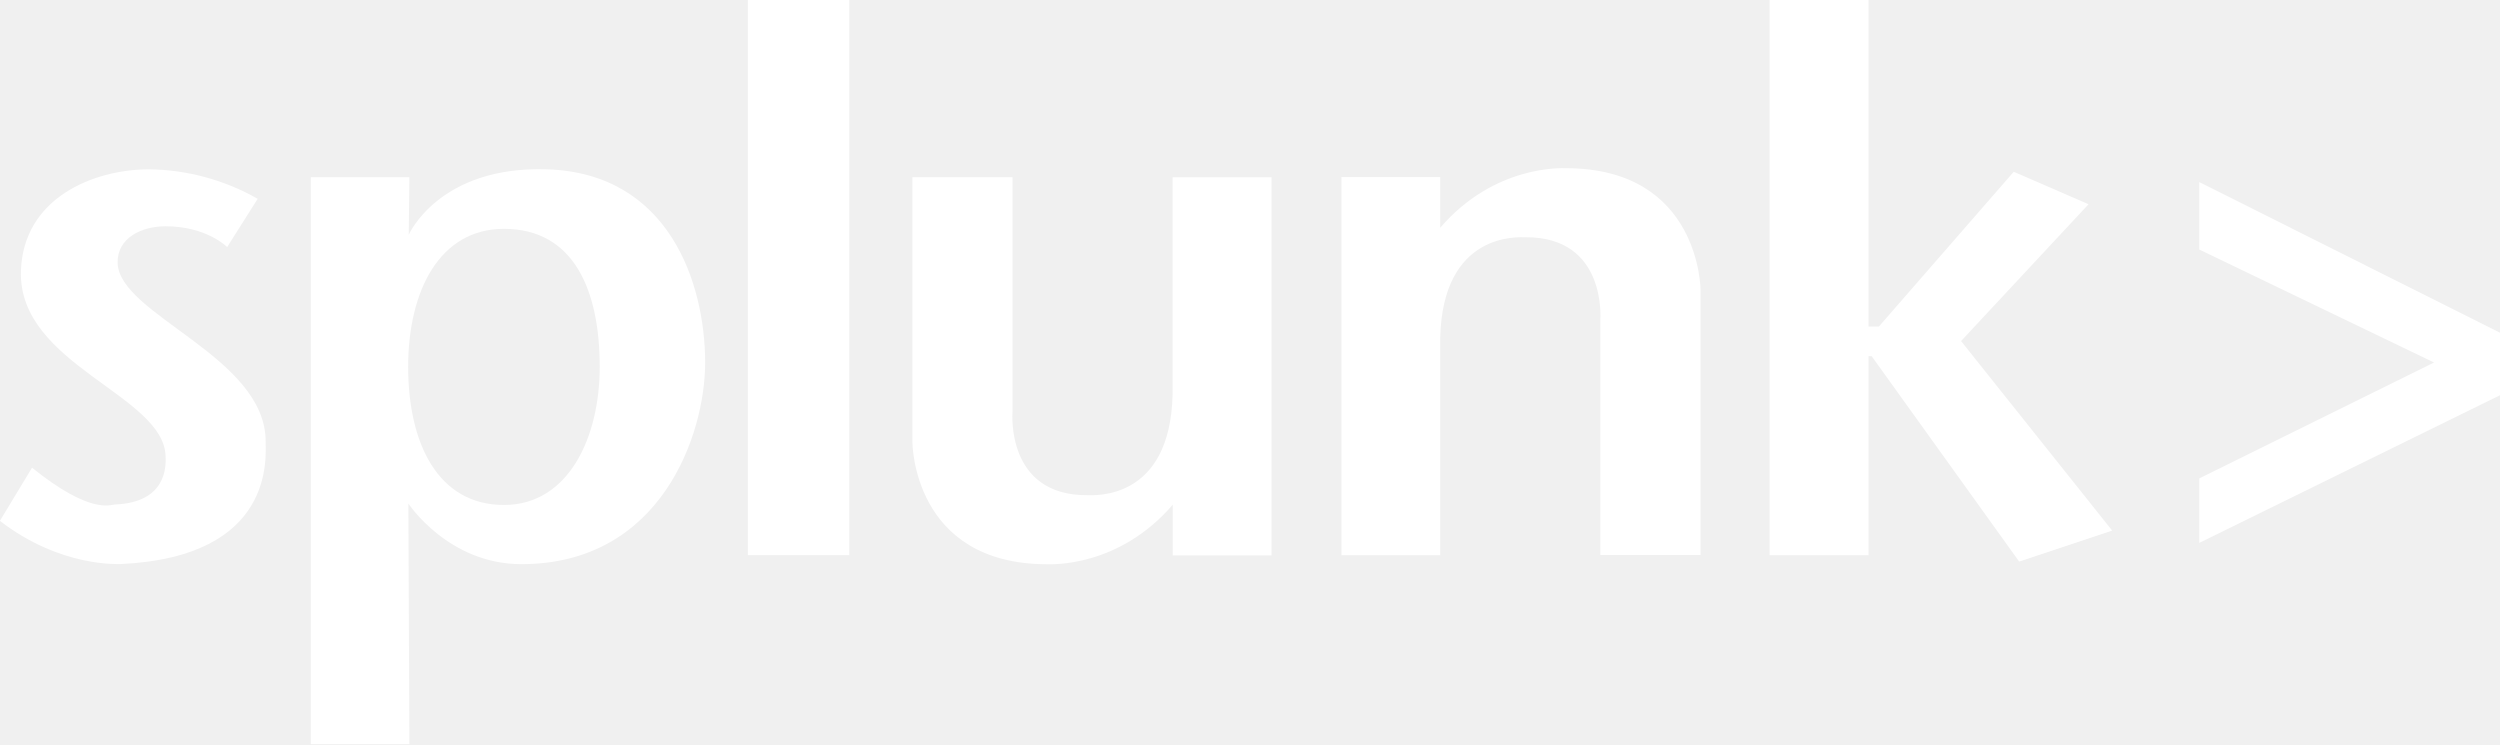
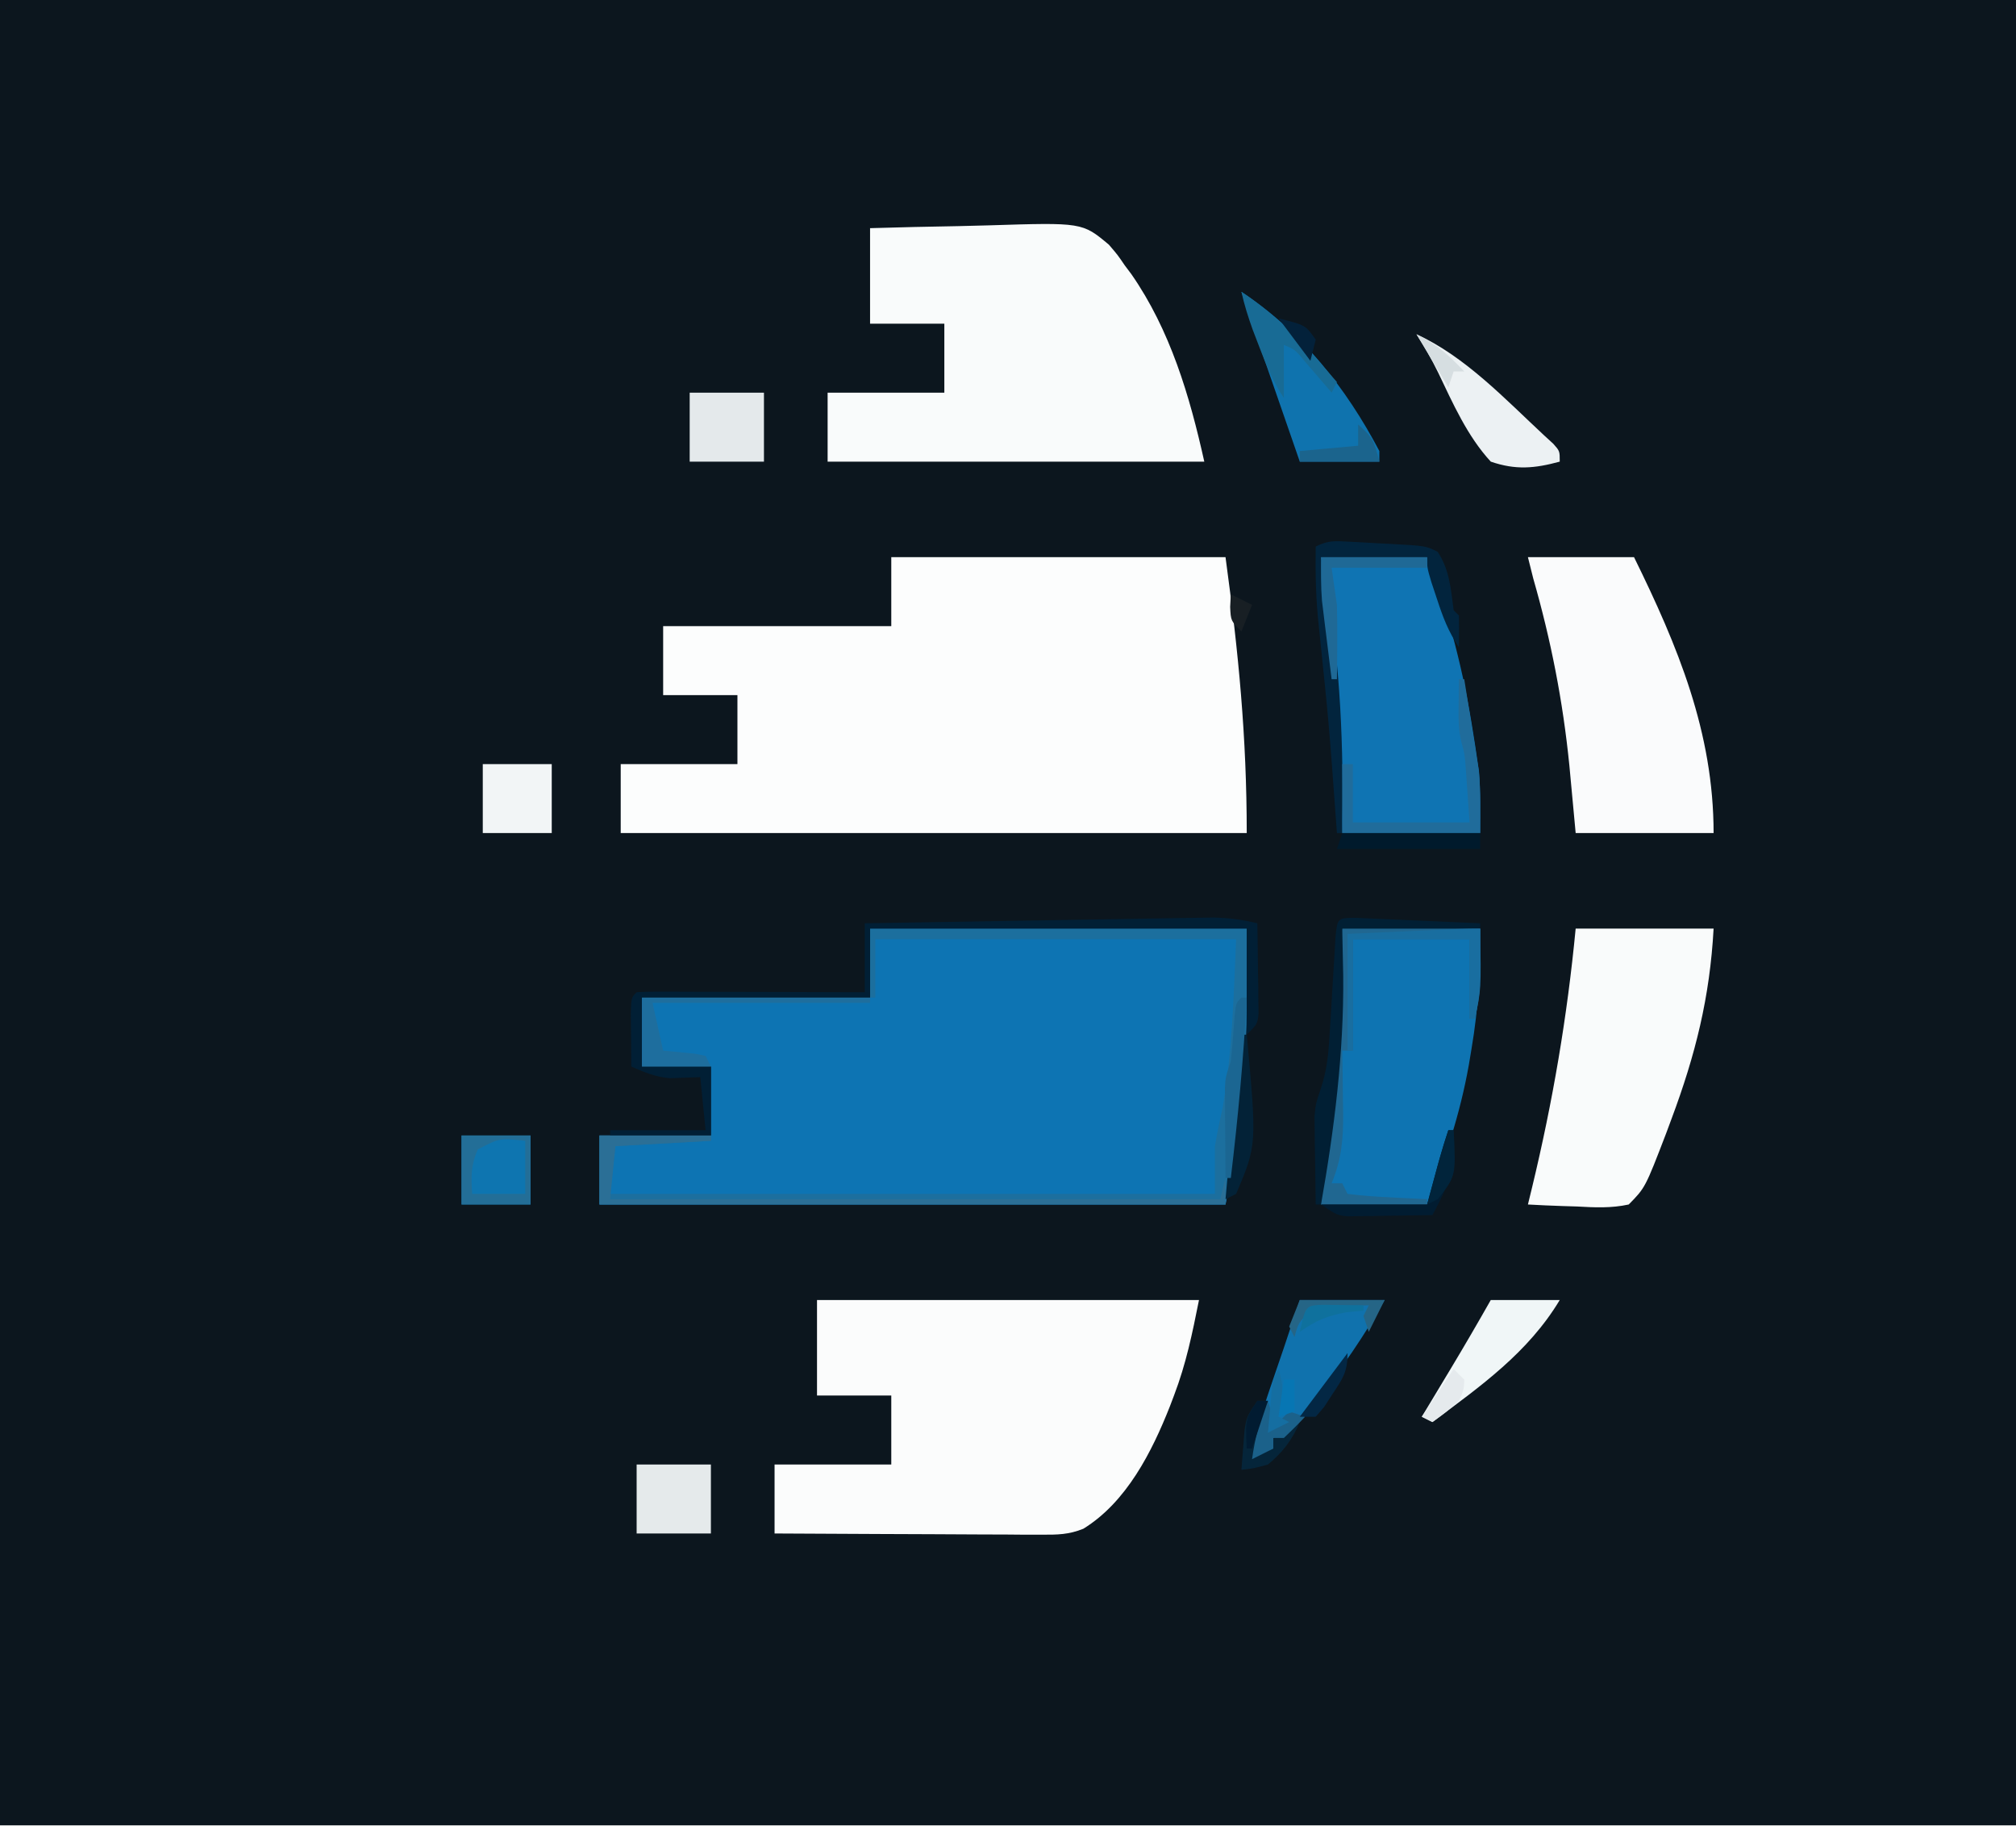
- <svg xmlns="http://www.w3.org/2000/svg" viewBox="0 0 800 238.13" width="800" height="238.13">
-   <defs>
-     <style>.cls-1{fill:#fff;}</style>
-   </defs>
-   <g id="Layer_2" data-name="Layer 2">
-     <g id="Layer_1-2" data-name="Layer 1">
-       <path class="cls-1" d="M72.69,79.06S66.15,72.41,53,72.41c-7.79,0-15.52,3.78-15.36,11.69.35,16.65,47.4,30,47.37,57.17,0,5.09,3,36.85-46.22,39.22-.94,0-19.57,1.06-38.82-13.82l10.28-17c18.66,15,25,11.83,26.5,11.77C53.31,160.8,53.11,149.27,53,146.1,52.57,126.27,5.67,116.82,6.7,86.62c.78-23.14,23-32.44,41.09-32.44a72.08,72.08,0,0,1,34.67,9.44Z" />
-       <path class="cls-1" d="M175.06,54.18c-34.64-1.12-44.26,20.94-44.26,20.94L131,56.7H99.46V238.13H131l-.32-77s12.76,19.4,36.15,19.4c44.65,0,58.82-41.37,58.82-64.52C225.61,90.4,214,55.44,175.06,54.18ZM161.26,161.59c-21.17,0-30.65-19.78-30.65-44.18s10.1-44.18,30.65-44.18c22.46,0,30.65,19.78,30.65,44.18C191.91,139.86,182,161.59,161.26,161.59Z" />
-       <rect class="cls-1" x="239.32" width="32.44" height="177.65" />
-       <path class="cls-1" d="M324,132s-2.2,26.62,23.94,26.46c2.3,0,26.46,1.73,27.29-32.13l0-69.61h31.66v121H375.28l0-16.22c-17.33,20.16-39,19.06-40.16,19.06-43.15,0-43.15-39.06-43.15-39.06V56.7H324V132Z" />
-       <path class="cls-1" d="M512.1,102.38s2.21-26.62-23.94-26.46c-2.3,0-26.46-1.73-27.29,32.13l0,69.61H429.26v-121h31.61l0,16.22c17.33-20.16,39-19.06,40.16-19.06,43.15,0,43.15,39.06,43.15,39.06v84.73H512.1V102.38Z" />
-       <polygon class="cls-1" points="597.93 177.67 566.28 177.67 566.28 0 597.93 0 597.93 104.5 601.24 104.5 644.39 54.97 668.33 65.36 627.54 109.14 675.89 169.78 646.13 179.7 598.94 113.99 597.93 113.95 597.93 177.67" />
-       <polygon class="cls-1" points="800 126.47 703.77 173.72 703.77 153.09 778.9 116 703.77 79.85 703.77 58.27 800 106.47 800 126.47" />
-     </g>
-   </g>
+ <svg xmlns="http://www.w3.org/2000/svg" version="1.1" width="380" height="344">
+   <path d="M0 0 C125.4 0 250.8 0 380 0 C380 113.52 380 227.04 380 344 C254.6 344 129.2 344 0 344 C0 230.48 0 116.96 0 0 Z " fill="#0C161E" transform="translate(0,0)" />
+   <path d="M0 0 C23.43 0 46.86 0 71 0 C71 23.051 71 23.051 69.562 34.438 C69.36 36.171 69.36 36.171 69.154 37.939 C68.59 42.687 67.939 47.307 67 52 C28.06 52 -10.88 52 -51 52 C-51 47.71 -51 43.42 -51 39 C-44.07 39 -37.14 39 -30 39 C-30 34.71 -30 30.42 -30 26 C-34.29 26 -38.58 26 -43 26 C-43 21.71 -43 17.42 -43 13 C-28.81 13 -14.62 13 0 13 C0 8.71 0 4.42 0 0 Z " fill="#0D74B3" transform="translate(164,175)" />
+   <path d="M0 0 C20.79 0 41.58 0 63 0 C65.461 18.049 67 33.93 67 52 C28.06 52 -10.88 52 -51 52 C-51 47.71 -51 43.42 -51 39 C-43.74 39 -36.48 39 -29 39 C-29 34.71 -29 30.42 -29 26 C-33.62 26 -38.24 26 -43 26 C-43 21.71 -43 17.42 -43 13 C-28.81 13 -14.62 13 0 13 C0 8.71 0 4.42 0 0 Z " fill="#FCFDFD" transform="translate(168,105)" />
+   <path d="M0 0 C23.76 0 47.52 0 72 0 C70.731 6.347 69.578 11.991 67.312 17.938 C67.054 18.619 66.796 19.301 66.53 20.003 C63.126 28.629 58.344 38.087 50.205 43.107 C47.473 44.213 45.352 44.24 42.405 44.227 C40.724 44.227 40.724 44.227 39.009 44.227 C37.202 44.211 37.202 44.211 35.359 44.195 C33.503 44.191 33.503 44.191 31.61 44.187 C28.328 44.177 25.047 44.159 21.766 44.137 C18.414 44.117 15.063 44.108 11.711 44.098 C5.141 44.076 -1.43 44.041 -8 44 C-8 39.71 -8 35.42 -8 31 C-0.74 31 6.52 31 14 31 C14 26.71 14 22.42 14 18 C9.38 18 4.76 18 0 18 C0 12.06 0 6.12 0 0 Z " fill="#FBFCFC" transform="translate(154,245)" />
+   <path d="M0 0 C5.553 -0.161 11.097 -0.3 16.65 -0.385 C18.536 -0.42 20.422 -0.467 22.307 -0.528 C40.001 -1.085 40.001 -1.085 45.02 3.117 C46.676 5.05 46.676 5.05 48 7 C48.412 7.549 48.825 8.097 49.25 8.663 C56.585 19.216 60.248 31.614 63 44 C39.57 44 16.14 44 -8 44 C-8 39.71 -8 35.42 -8 31 C-0.74 31 6.52 31 14 31 C14 26.71 14 22.42 14 18 C9.38 18 4.76 18 0 18 C0 12.06 0 6.12 0 0 Z " fill="#F9FBFB" transform="translate(164,43)" />
+   <path d="M0 0 C8.58 0 17.16 0 26 0 C26 8.085 25.699 14.828 24.375 22.625 C24.203 23.659 24.03 24.693 23.853 25.758 C22.204 34.991 19.427 43.277 16 52 C9.4 52 2.8 52 -4 52 C-3.576 46.562 -3.139 41.131 -2.523 35.711 C-1.177 23.804 -0.482 11.976 0 0 Z " fill="#0E74B2" transform="translate(253,175)" />
+   <path d="M0 0 C6.6 0 13.2 0 20 0 C24.172 10.933 26.893 21.639 28.688 33.188 C28.819 34.019 28.951 34.85 29.086 35.707 C29.206 36.519 29.326 37.331 29.449 38.168 C29.609 39.24 29.609 39.24 29.772 40.333 C30.103 44.208 30 48.11 30 52 C21.42 52 12.84 52 4 52 C3.897 48.679 3.794 45.359 3.688 41.938 C3.33 32.381 2.392 23.002 1.016 13.541 C0.886 12.639 0.755 11.738 0.621 10.809 C0.502 10.023 0.382 9.237 0.26 8.427 C-0.039 5.633 0 2.81 0 0 Z " fill="#0F74B3" transform="translate(249,105)" />
+   <path d="M0 0 C6.6 0 13.2 0 20 0 C28.238 16.755 35 32.991 35 52 C26.42 52 17.84 52 9 52 C8.608 47.792 8.216 43.585 7.812 39.25 C6.593 27.125 4.359 15.695 1 4 C0.67 2.68 0.34 1.36 0 0 Z " fill="#FAFBFC" transform="translate(288,105)" />
+   <path d="M0 0 C8.58 0 17.16 0 26 0 C25.297 12.927 22.578 23.801 18.062 35.875 C17.559 37.231 17.559 37.231 17.045 38.615 C13.117 48.837 13.117 48.837 10 52 C6.716 52.714 3.59 52.567 0.25 52.375 C-0.638 52.348 -1.526 52.321 -2.441 52.293 C-4.63 52.222 -6.814 52.124 -9 52 C-8.746 50.958 -8.492 49.917 -8.23 48.844 C-4.312 32.608 -1.59 16.632 0 0 Z " fill="#F9FBFB" transform="translate(297,175)" />
+   <path d="M0 0 C23.43 0 46.86 0 71 0 C71 23.051 71 23.051 69.562 34.438 C69.36 36.171 69.36 36.171 69.154 37.939 C68.59 42.687 67.939 47.307 67 52 C28.06 52 -10.88 52 -51 52 C-51 47.71 -51 43.42 -51 39 C-44.07 39 -37.14 39 -30 39 C-30 39.33 -30 39.66 -30 40 C-35.94 40.33 -41.88 40.66 -48 41 C-48.33 43.97 -48.66 46.94 -49 50 C-11.38 50 26.24 50 65 50 C65 47.03 65 44.06 65 41 C65.415 38.613 65.895 36.236 66.438 33.875 C68.286 23.377 68.537 12.649 69 2 C46.56 2 24.12 2 1 2 C1 5.63 1 9.26 1 13 C0.67 13 0.34 13 0 13 C0 8.71 0 4.42 0 0 Z " fill="#1C6F9E" transform="translate(164,175)" />
+   <path d="M0 0 C11.37 7.527 19.689 18.03 26 30 C26 30.66 26 31.32 26 32 C21.05 32 16.1 32 11 32 C9.541 27.792 8.083 23.583 6.625 19.375 C6.006 17.59 6.006 17.59 5.375 15.77 C4.975 14.616 4.576 13.462 4.164 12.273 C3.797 11.216 3.431 10.158 3.053 9.068 C2.018 6.051 1.004 3.028 0 0 Z " fill="#0F73AE" transform="translate(234,55)" />
+   <path d="M0 0 C5.28 0 10.56 0 16 0 C12.092 6.768 7.957 12.962 3 19 C2.437 19.699 1.873 20.397 1.293 21.117 C-0.087 22.789 -1.537 24.401 -3 26 C-3.66 26 -4.32 26 -5 26 C-5 26.66 -5 27.32 -5 28 C-6.98 28.99 -6.98 28.99 -9 30 C-8.356 25.344 -7.148 21.131 -5.625 16.688 C-5.402 16.033 -5.18 15.379 -4.95 14.705 C-4.303 12.802 -3.652 10.901 -3 9 C-2.394 7.188 -1.789 5.376 -1.188 3.562 C-0.6 1.799 -0.6 1.799 0 0 Z " fill="#1072AD" transform="translate(245,245)" />
+   <path d="M0 0 C0.058 3.125 0.094 6.25 0.125 9.375 C0.142 10.264 0.159 11.154 0.176 12.07 C0.182 12.921 0.189 13.772 0.195 14.648 C0.206 15.434 0.216 16.219 0.227 17.029 C0 19 0 19 -2 21 C-2 14.4 -2 7.8 -2 1 C-25.43 1 -48.86 1 -73 1 C-73 5.29 -73 9.58 -73 14 C-87.19 14 -101.38 14 -116 14 C-116 18.29 -116 22.58 -116 27 C-111.71 27 -107.42 27 -103 27 C-103 31.29 -103 35.58 -103 40 C-109.27 40 -115.54 40 -122 40 C-122 39.67 -122 39.34 -122 39 C-116.06 39 -110.12 39 -104 39 C-104.495 34.05 -104.495 34.05 -105 29 C-107.881 29.098 -107.881 29.098 -110.762 29.195 C-113.451 28.961 -115.545 28.092 -118 27 C-118.027 24.854 -118.046 22.708 -118.062 20.562 C-118.074 19.368 -118.086 18.173 -118.098 16.941 C-118 14 -118 14 -117 13 C-115.649 12.907 -114.293 12.883 -112.939 12.886 C-112.078 12.887 -111.218 12.887 -110.331 12.887 C-109.395 12.892 -108.46 12.897 -107.496 12.902 C-106.543 12.904 -105.59 12.905 -104.608 12.907 C-101.551 12.912 -98.494 12.925 -95.438 12.938 C-93.37 12.943 -91.303 12.947 -89.236 12.951 C-84.158 12.962 -79.079 12.979 -74 13 C-74 8.71 -74 4.42 -74 0 C-65.09 -0.153 -56.18 -0.302 -47.27 -0.443 C-43.132 -0.509 -38.995 -0.576 -34.857 -0.648 C-30.863 -0.718 -26.869 -0.782 -22.875 -0.843 C-21.352 -0.867 -19.83 -0.893 -18.307 -0.921 C-16.172 -0.959 -14.037 -0.991 -11.902 -1.022 C-10.687 -1.042 -9.472 -1.062 -8.221 -1.082 C-5.335 -1.009 -2.798 -0.674 0 0 Z " fill="#011F35" transform="translate(237,174)" />
+   <path d="M0 0 C8.58 0 17.16 0 26 0 C26 12.375 26 12.375 25 17 C24.67 17 24.34 17 24 17 C24 12.05 24 7.1 24 2 C16.74 2 9.48 2 2 2 C2 8.93 2 15.86 2 23 C1.34 23 0.68 23 0 23 C0.023 24.302 0.046 25.604 0.07 26.945 C0.089 28.672 0.107 30.398 0.125 32.125 C0.142 32.981 0.159 33.837 0.176 34.719 C0.213 39.566 -0.104 43.447 -2 48 C-1.34 48 -0.68 48 0 48 C0.33 48.66 0.66 49.32 1 50 C3.549 50.312 6.004 50.513 8.562 50.625 C9.273 50.664 9.984 50.702 10.717 50.742 C12.477 50.837 14.239 50.919 16 51 C16 51.33 16 51.66 16 52 C9.4 52 2.8 52 -4 52 C-3.576 46.562 -3.139 41.131 -2.523 35.711 C-1.177 23.804 -0.482 11.976 0 0 Z " fill="#206791" transform="translate(253,175)" />
+   <path d="M0 0 C9.126 4.146 16.741 12.247 24 19 C24.884 19.81 24.884 19.81 25.785 20.637 C27 22 27 22 27 24 C22.258 25.289 18.688 25.612 14 24 C9.575 19.206 6.862 13.03 4.069 7.194 C2.855 4.702 1.483 2.341 0 0 Z " fill="#ECF1F3" transform="translate(267,63)" />
+   <path d="M0 0 C4.29 0 8.58 0 13 0 C7.072 9.88 -1.892 16.225 -11 23 C-11.66 22.67 -12.32 22.34 -13 22 C-12.095 20.498 -12.095 20.498 -11.172 18.965 C-10.365 17.622 -9.557 16.28 -8.75 14.938 C-8.354 14.281 -7.959 13.624 -7.551 12.947 C-4.976 8.663 -2.465 4.348 0 0 Z " fill="#F0F6F7" transform="translate(281,245)" />
+   <path d="M0 0 C4.62 0 9.24 0 14 0 C14 4.29 14 8.58 14 13 C9.38 13 4.76 13 0 13 C0 8.71 0 4.42 0 0 Z " fill="#E5EAEB" transform="translate(120,276)" />
+   <path d="M0 0 C4.62 0 9.24 0 14 0 C14 4.29 14 8.58 14 13 C9.38 13 4.76 13 0 13 C0 8.71 0 4.42 0 0 Z " fill="#E4E9EB" transform="translate(130,74)" />
+   <path d="M0 0 C4.29 0 8.58 0 13 0 C13 4.29 13 8.58 13 13 C8.71 13 4.42 13 0 13 C0 8.71 0 4.42 0 0 Z " fill="#0E75B0" transform="translate(87,214)" />
+   <path d="M0 0 C4.29 0 8.58 0 13 0 C13 4.29 13 8.58 13 13 C8.71 13 4.42 13 0 13 C0 8.71 0 4.42 0 0 Z " fill="#F2F5F6" transform="translate(91,144)" />
+   <path d="M0 0 C6.93 0 13.86 0 21 0 C21 0.33 21 0.66 21 1 C15.06 1.33 9.12 1.66 3 2 C2.67 5.3 2.34 8.6 2 12 C39.95 12 77.9 12 117 12 C117.33 10.68 117.66 9.36 118 8 C118 9.65 118 11.3 118 13 C79.06 13 40.12 13 0 13 C0 8.71 0 4.42 0 0 Z " fill="#2B6F96" transform="translate(113,214)" />
+   <path d="M0 0 C1.263 0.066 1.263 0.066 2.551 0.133 C3.871 0.21 3.871 0.21 5.219 0.289 C6.539 0.355 6.539 0.355 7.887 0.422 C14.459 0.784 14.459 0.784 16.719 1.914 C18.966 5.351 19.19 8.909 19.719 12.914 C20.049 13.244 20.379 13.574 20.719 13.914 C20.76 15.914 20.761 17.915 20.719 19.914 C18.696 16.881 17.725 14.301 16.594 10.852 C16.241 9.788 15.887 8.725 15.523 7.629 C14.719 4.914 14.719 4.914 14.719 2.914 C8.119 2.914 1.519 2.914 -5.281 2.914 C-4.992 4.358 -4.704 5.802 -4.406 7.289 C-1.568 23.222 -1 38.756 -1.281 54.914 C-1.611 54.914 -1.941 54.914 -2.281 54.914 C-2.331 54.226 -2.381 53.538 -2.433 52.829 C-3.769 34.46 -3.769 34.46 -5.671 16.143 C-6.259 11.038 -6.352 6.054 -6.281 0.914 C-3.901 -0.276 -2.641 -0.139 0 0 Z " fill="#02243D" transform="translate(254.2812,102.0859)" />
+   <path d="M0 0 C1.084 0.047 2.168 0.094 3.285 0.143 C5.04 0.215 5.04 0.215 6.83 0.289 C8.677 0.373 8.677 0.373 10.562 0.459 C11.798 0.511 13.033 0.564 14.306 0.617 C17.371 0.748 20.435 0.883 23.5 1.022 C23.5 1.352 23.5 1.682 23.5 2.022 C14.92 2.022 6.34 2.022 -2.5 2.022 C-2.438 4.971 -2.376 7.92 -2.313 10.959 C-2.18 25.405 -3.989 39.808 -6.5 54.022 C-6.83 54.022 -7.16 54.022 -7.5 54.022 C-7.554 50.98 -7.594 47.939 -7.625 44.897 C-7.65 43.613 -7.65 43.613 -7.676 42.303 C-7.682 41.465 -7.689 40.627 -7.696 39.764 C-7.706 38.999 -7.717 38.235 -7.727 37.447 C-7.5 35.022 -7.5 35.022 -6.525 32.143 C-5.421 28.781 -5.111 25.873 -4.903 22.346 C-4.823 21.107 -4.744 19.867 -4.662 18.59 C-4.588 17.309 -4.514 16.029 -4.438 14.709 C-4.284 12.15 -4.127 9.592 -3.965 7.033 C-3.899 5.904 -3.833 4.774 -3.766 3.61 C-3.399 0.03 -3.399 0.03 0 0 Z " fill="#011F34" transform="translate(255.5002,172.9783)" />
+   <path d="M0 0 C0.33 0 0.66 0 1 0 C1.511 3.144 2.007 6.29 2.5 9.438 C2.643 10.316 2.786 11.194 2.934 12.1 C3.069 12.973 3.204 13.846 3.344 14.746 C3.469 15.537 3.595 16.328 3.725 17.142 C4.104 21.078 4 25.046 4 29 C-4.58 29 -13.16 29 -22 29 C-22 24.71 -22 20.42 -22 16 C-21.34 16 -20.68 16 -20 16 C-20 19.63 -20 23.26 -20 27 C-12.74 27 -5.48 27 2 27 C1.856 24.938 1.711 22.875 1.562 20.75 C1.481 19.59 1.4 18.43 1.316 17.234 C1.098 14.167 1.098 14.167 0.469 11.906 C-0.128 9.48 -0.095 7.245 -0.062 4.75 C-0.053 3.858 -0.044 2.966 -0.035 2.047 C-0.024 1.371 -0.012 0.696 0 0 Z " fill="#206C9B" transform="translate(275,128)" />
+   <path d="M0 0 C14.19 0 28.38 0 43 0 C43 0.33 43 0.66 43 1 C29.47 1 15.94 1 2 1 C2.66 3.97 3.32 6.94 4 10 C5.299 10.124 6.599 10.248 7.938 10.375 C10.152 10.586 10.152 10.586 12 11 C12.33 11.66 12.66 12.32 13 13 C8.71 13 4.42 13 0 13 C0 8.71 0 4.42 0 0 Z " fill="#1E6E9E" transform="translate(121,188)" />
+   <path d="M0 0 C7.089 4.693 12.463 10.623 18 17 C17.67 17.66 17.34 18.32 17 19 C16.518 18.434 16.036 17.868 15.539 17.285 C14.907 16.552 14.276 15.818 13.625 15.062 C12.999 14.332 12.372 13.601 11.727 12.848 C10.123 10.916 10.123 10.916 8 10 C8 13.3 8 16.6 8 20 C5.937 16.905 4.757 14.033 3.438 10.562 C2.786 8.863 2.786 8.863 2.121 7.129 C1.268 4.747 0.539 2.466 0 0 Z " fill="#186B95" transform="translate(234,55)" />
+   <path d="M0 0 C4.29 0 8.58 0 13 0 C13 4.29 13 8.58 13 13 C8.71 13 4.42 13 0 13 C0 8.71 0 4.42 0 0 Z M3.062 2.625 C1.749 5.56 1.783 7.819 2 11 C5.3 11 8.6 11 12 11 C12 7.7 12 4.4 12 1 C7.158 0.469 7.158 0.469 3.062 2.625 Z " fill="#236E97" transform="translate(87,214)" />
+   <path d="M0 0 C0.185 11.522 0.185 11.522 -1 17 C-1.33 17 -1.66 17 -2 17 C-2 12.05 -2 7.1 -2 2 C-9.26 2 -16.52 2 -24 2 C-24 8.93 -24 15.86 -24 23 C-24.33 23 -24.66 23 -25 23 C-25 15.74 -25 8.48 -25 1 C-21.208 0.833 -17.417 0.666 -13.625 0.5 C-12.545 0.452 -11.465 0.405 -10.352 0.355 C-9.32 0.31 -8.289 0.265 -7.227 0.219 C-6.273 0.177 -5.32 0.135 -4.338 0.092 C-2.893 0.035 -1.446 0 0 0 Z " fill="#196EA0" transform="translate(279,175)" />
+   <path d="M0 0 C0.33 0 0.66 0 1 0 C1.471 6.594 0.137 10.235 -3 16 C-5.938 16.054 -8.875 16.094 -11.812 16.125 C-12.646 16.142 -13.479 16.159 -14.338 16.176 C-15.14 16.182 -15.943 16.189 -16.77 16.195 C-17.877 16.211 -17.877 16.211 -19.007 16.227 C-21 16 -21 16 -24 14 C-17.4 14 -10.8 14 -4 14 C-3.526 12.247 -3.051 10.494 -2.562 8.688 C-1.77 5.76 -0.959 2.878 0 0 Z " fill="#011C31" transform="translate(273,213)" />
+   <path d="M0 0 C6.6 0 13.2 0 20 0 C20 0.66 20 1.32 20 2 C14.06 2 8.12 2 2 2 C2.33 4.31 2.66 6.62 3 9 C3.065 11.478 3.086 13.958 3.062 16.438 C3.053 17.674 3.044 18.91 3.035 20.184 C3.024 21.113 3.012 22.042 3 23 C2.67 23 2.34 23 2 23 C1.662 20.292 1.33 17.584 1 14.875 C0.905 14.114 0.809 13.354 0.711 12.57 C0.576 11.449 0.576 11.449 0.438 10.305 C0.354 9.624 0.27 8.943 0.184 8.242 C-0.041 5.503 0 2.748 0 0 Z " fill="#1F6996" transform="translate(249,105)" />
+   <path d="M0 0 C0.33 0 0.66 0 1 0 C2.916 20.772 2.916 20.772 -1 30 C-1.66 30.33 -2.32 30.66 -3 31 C-2.689 27.521 -2.376 24.042 -2.062 20.562 C-1.932 19.102 -1.932 19.102 -1.799 17.611 C-1.268 11.732 -0.673 5.865 0 0 Z " fill="#032237" transform="translate(234,195)" />
+   <path d="M0 0 C8.58 0 17.16 0 26 0 C26 0.99 26 1.98 26 3 C17.09 3 8.18 3 -1 3 C-0.67 2.01 -0.34 1.02 0 0 Z " fill="#001A2C" transform="translate(253,157)" />
+   <path d="M0 0 C0.33 0 0.66 0 1 0 C0.41 11.39 -0.65 22.675 -2 34 C-2.33 34 -2.66 34 -3 34 C-3.029 30.896 -3.047 27.792 -3.062 24.688 C-3.071 23.806 -3.079 22.925 -3.088 22.018 C-3.091 21.17 -3.094 20.322 -3.098 19.449 C-3.103 18.669 -3.108 17.889 -3.114 17.085 C-3 15 -3 15 -2 12 C-1.698 9.136 -1.492 6.271 -1.281 3.398 C-1 1 -1 1 0 0 Z " fill="#1B6692" transform="translate(234,188)" />
+   <path d="M0 0 C0.66 0 1.32 0 2 0 C1.34 3.3 0.68 6.6 0 10 C0.99 9.67 1.98 9.34 3 9 C3 8.34 3 7.68 3 7 C5.5 5.375 5.5 5.375 8 4 C6.552 7.378 4.837 9.65 2 12 C-0.75 12.75 -0.75 12.75 -3 13 C-2.886 11.395 -2.758 9.791 -2.625 8.188 C-2.555 7.294 -2.486 6.401 -2.414 5.48 C-2 3 -2 3 0 0 Z " fill="#05253A" transform="translate(237,264)" />
+   <path d="M0 0 C2.764 2.403 3.041 3.163 4 7 C-0.95 7 -5.9 7 -11 7 C-11 6.34 -11 5.68 -11 5 C-5.555 4.505 -5.555 4.505 0 4 C0 2.68 0 1.36 0 0 Z " fill="#1B648D" transform="translate(256,80)" />
+   <path d="M0 0 C1.125 3.75 1.125 3.75 0 6 C1.32 4.68 2.64 3.36 4 2 C4.99 2.33 5.98 2.66 7 3 C5.71 4.376 4.373 5.708 3 7 C2.34 7 1.68 7 1 7 C1 7.66 1 8.32 1 9 C-0.98 9.99 -0.98 9.99 -3 11 C-2.449 7.051 -1.611 3.651 0 0 Z " fill="#1B618A" transform="translate(239,264)" />
+   <path d="M0 0 C5.28 0 10.56 0 16 0 C15.01 1.98 14.02 3.96 13 6 C12.67 5.01 12.34 4.02 12 3 C12.33 2.34 12.66 1.68 13 1 C9.272 1.07 5.656 1.234 2 2 C-0.288 4.355 -0.288 4.355 -1 7 C-1.33 6.34 -1.66 5.68 -2 5 C-1.34 3.35 -0.68 1.7 0 0 Z " fill="#256586" transform="translate(245,245)" />
+   <path d="M0 0 C0.66 0.66 1.32 1.32 2 2 C1.938 3.875 1.938 3.875 1 6 C-1.562 8.25 -1.562 8.25 -4 10 C-4.66 9.67 -5.32 9.34 -6 9 C-4.02 6.03 -2.04 3.06 0 0 Z " fill="#E5EAED" transform="translate(274,258)" />
+   <path d="M0 0 C0.33 0 0.66 0 1 0 C1.439 8.635 1.439 8.635 -2 13 C-2.99 13.495 -2.99 13.495 -4 14 C-3.522 12.229 -3.042 10.458 -2.562 8.688 C-2.296 7.701 -2.029 6.715 -1.754 5.699 C-1.219 3.785 -0.629 1.886 0 0 Z " fill="#01243B" transform="translate(273,213)" />
+   <path d="M0 0 C3.904 1.952 6.038 3.874 9 7 C8.34 7 7.68 7 7 7 C6.67 7.99 6.34 8.98 6 10 C4.02 6.7 2.04 3.4 0 0 Z " fill="#D6DEE1" transform="translate(267,63)" />
+   <path d="M0 0 C0 3.57 -0.868 4.749 -2.812 7.688 C-3.335 8.496 -3.857 9.304 -4.395 10.137 C-4.924 10.752 -5.454 11.366 -6 12 C-6.99 12 -7.98 12 -9 12 C-6 8 -3 4 0 0 Z " fill="#032744" transform="translate(254,255)" />
+   <path d="M0 0 C1.375 0.017 1.375 0.017 2.777 0.035 C3.696 0.044 4.616 0.053 5.562 0.062 C6.273 0.074 6.983 0.086 7.715 0.098 C7.715 0.428 7.715 0.758 7.715 1.098 C6.137 1.252 6.137 1.252 4.527 1.41 C0.841 2.075 -1.252 2.983 -4.285 5.098 C-3.165 0.135 -3.165 0.135 0 0 Z " fill="#0F719D" transform="translate(249.2852,245.9023)" />
+   <path d="M0 0 C5.079 1.27 5.079 1.27 7 4 C6.67 5.32 6.34 6.64 6 8 C4.02 5.36 2.04 2.72 0 0 Z " fill="#03213A" transform="translate(241,60)" />
+   <path d="M0 0 C1.108 3.325 0.845 5.622 0 9 C0.66 9.33 1.32 9.66 2 10 C0.02 10.99 0.02 10.99 -2 12 C-1.859 10.375 -1.712 8.75 -1.562 7.125 C-1.481 6.22 -1.4 5.315 -1.316 4.383 C-1 2 -1 2 0 0 Z " fill="#156EA1" transform="translate(241,258)" />
+   <path d="M0 0 C0.66 0 1.32 0 2 0 C1.01 2.97 0.02 5.94 -1 9 C-1.33 9 -1.66 9 -2 9 C-2.25 3.375 -2.25 3.375 0 0 Z " fill="#011B31" transform="translate(237,264)" />
+   <path d="M0 0 C0.66 0 1.32 0 2 0 C2 1.98 2 3.96 2 6 C1.01 6.33 0.02 6.66 -1 7 C-0.67 4.69 -0.34 2.38 0 0 Z " fill="#0776B3" transform="translate(242,260)" />
+   <path d="M0 0 C1.98 0.99 1.98 0.99 4 2 C3.34 3.65 2.68 5.3 2 7 C0 5 0 5 -0.125 2.375 C-0.084 1.591 -0.043 0.807 0 0 Z " fill="#181F24" transform="translate(232,112)" />
</svg>
